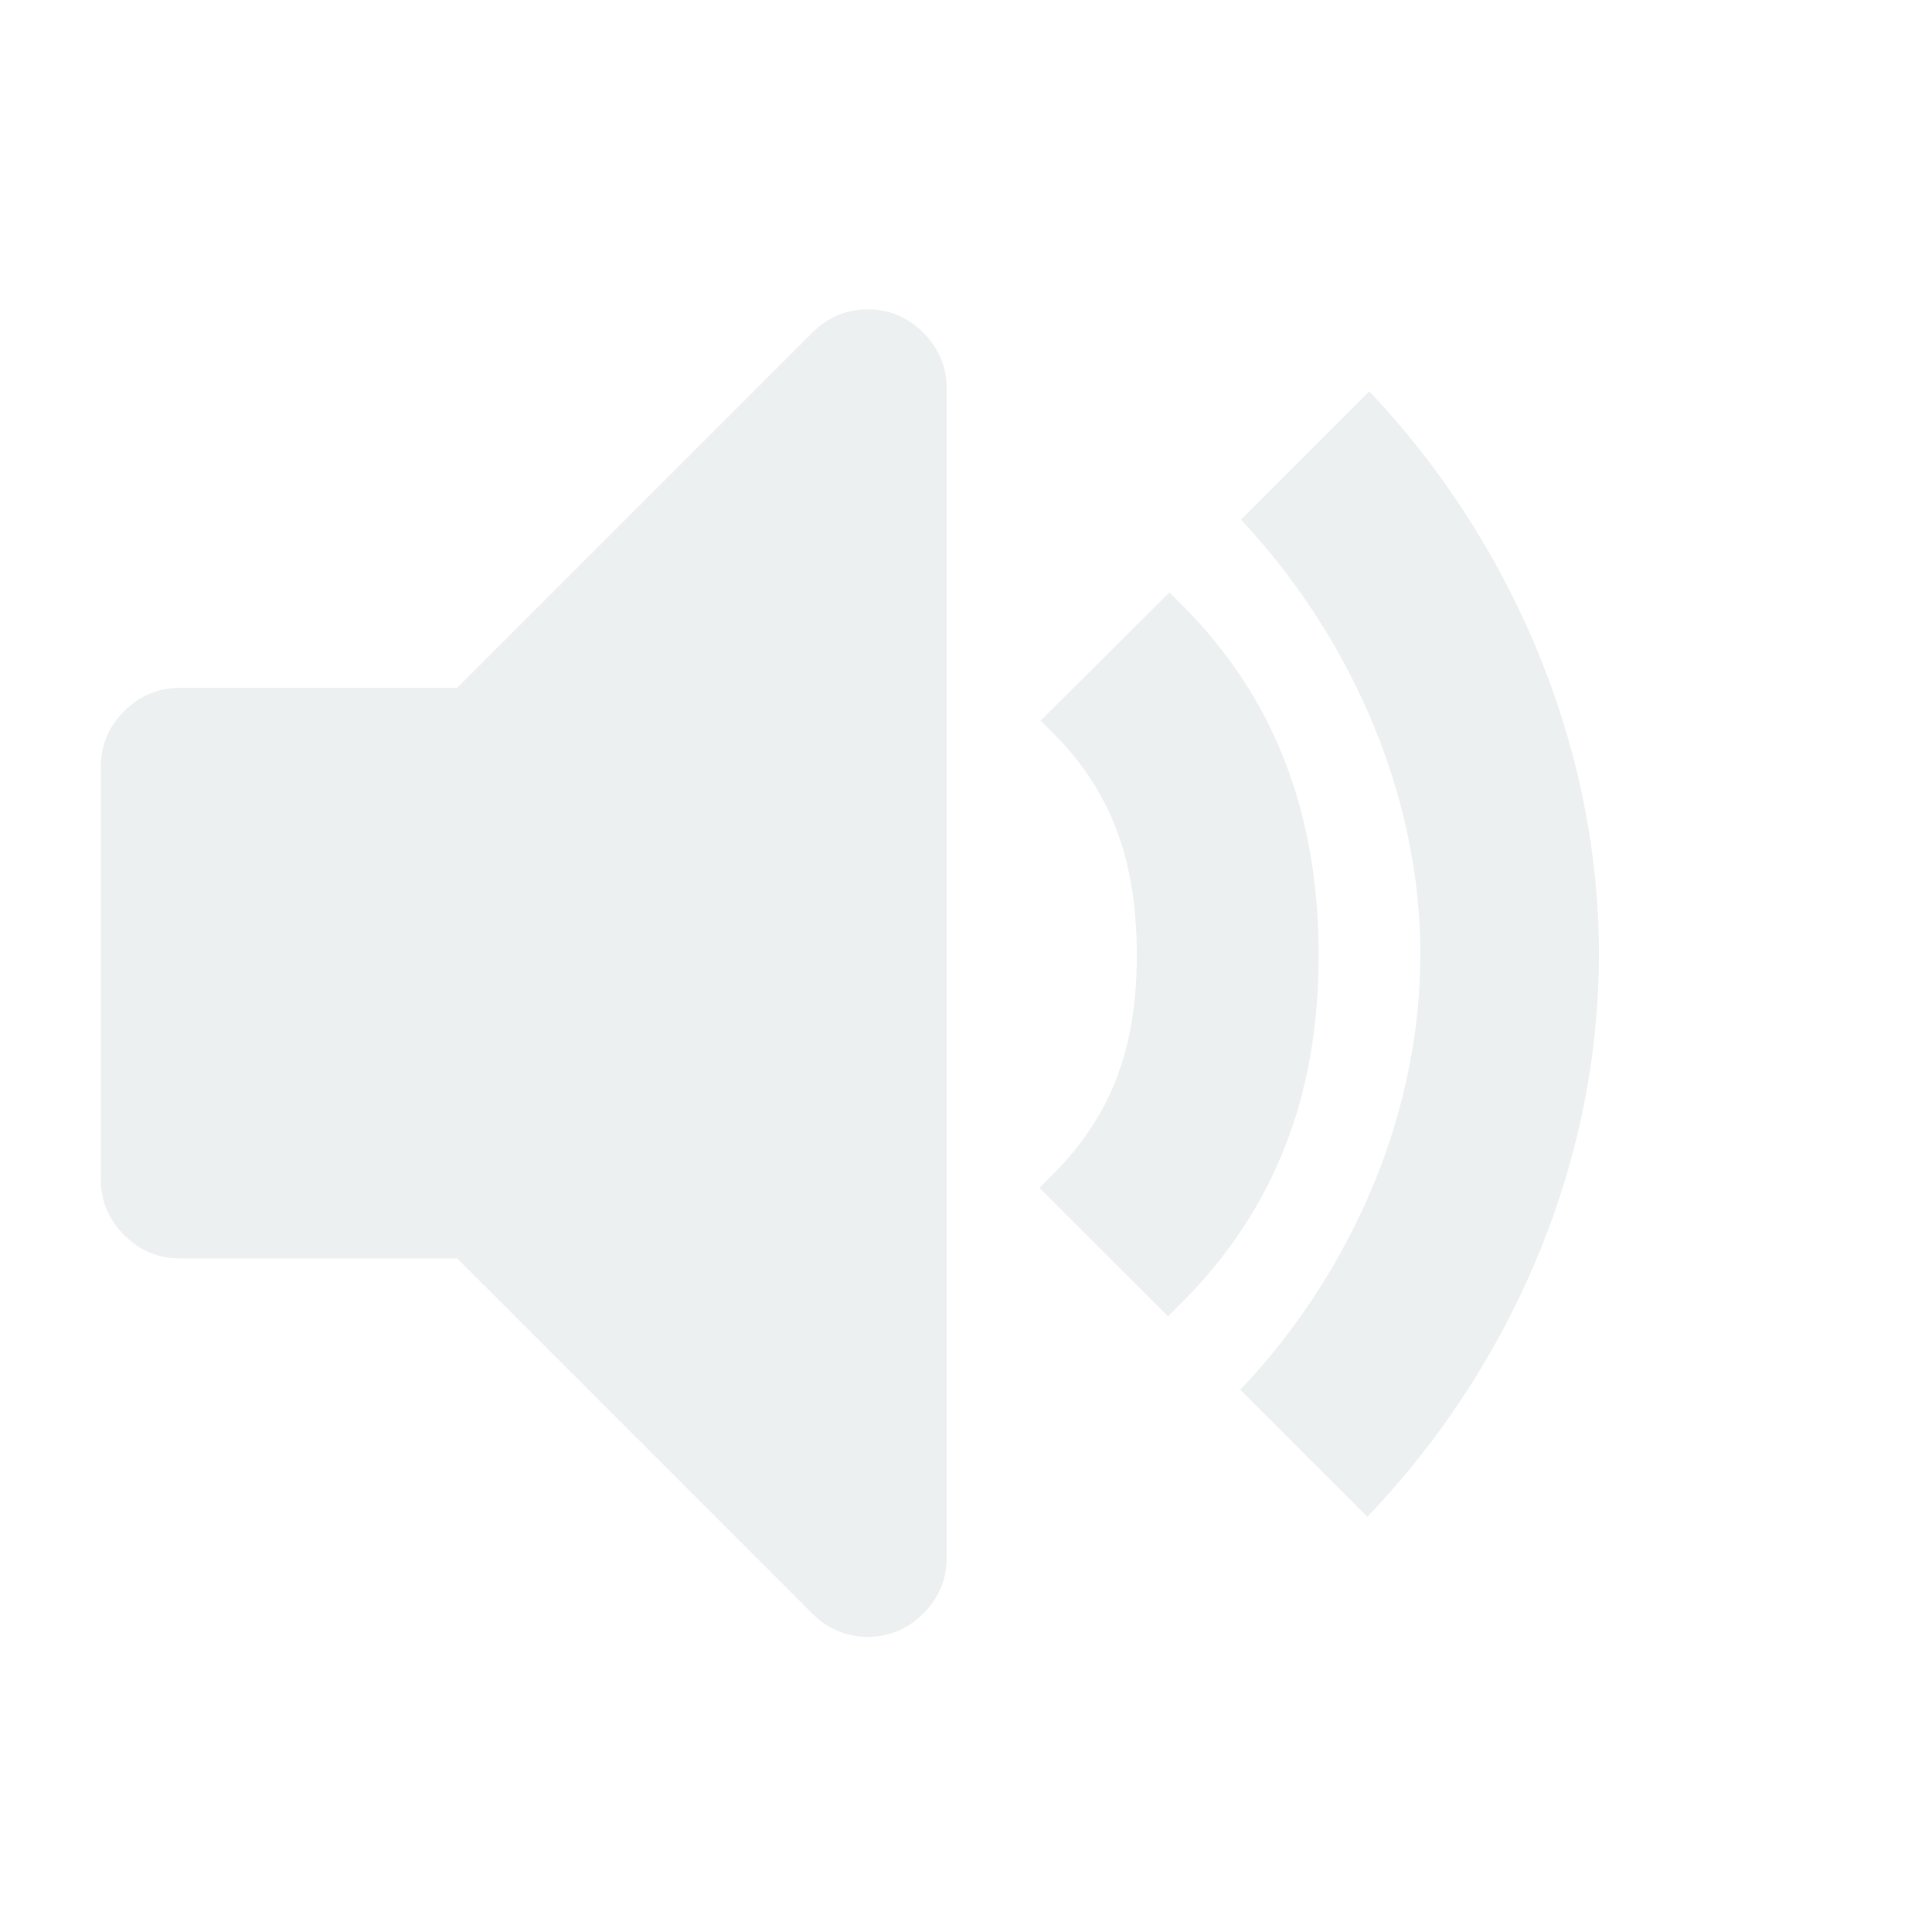
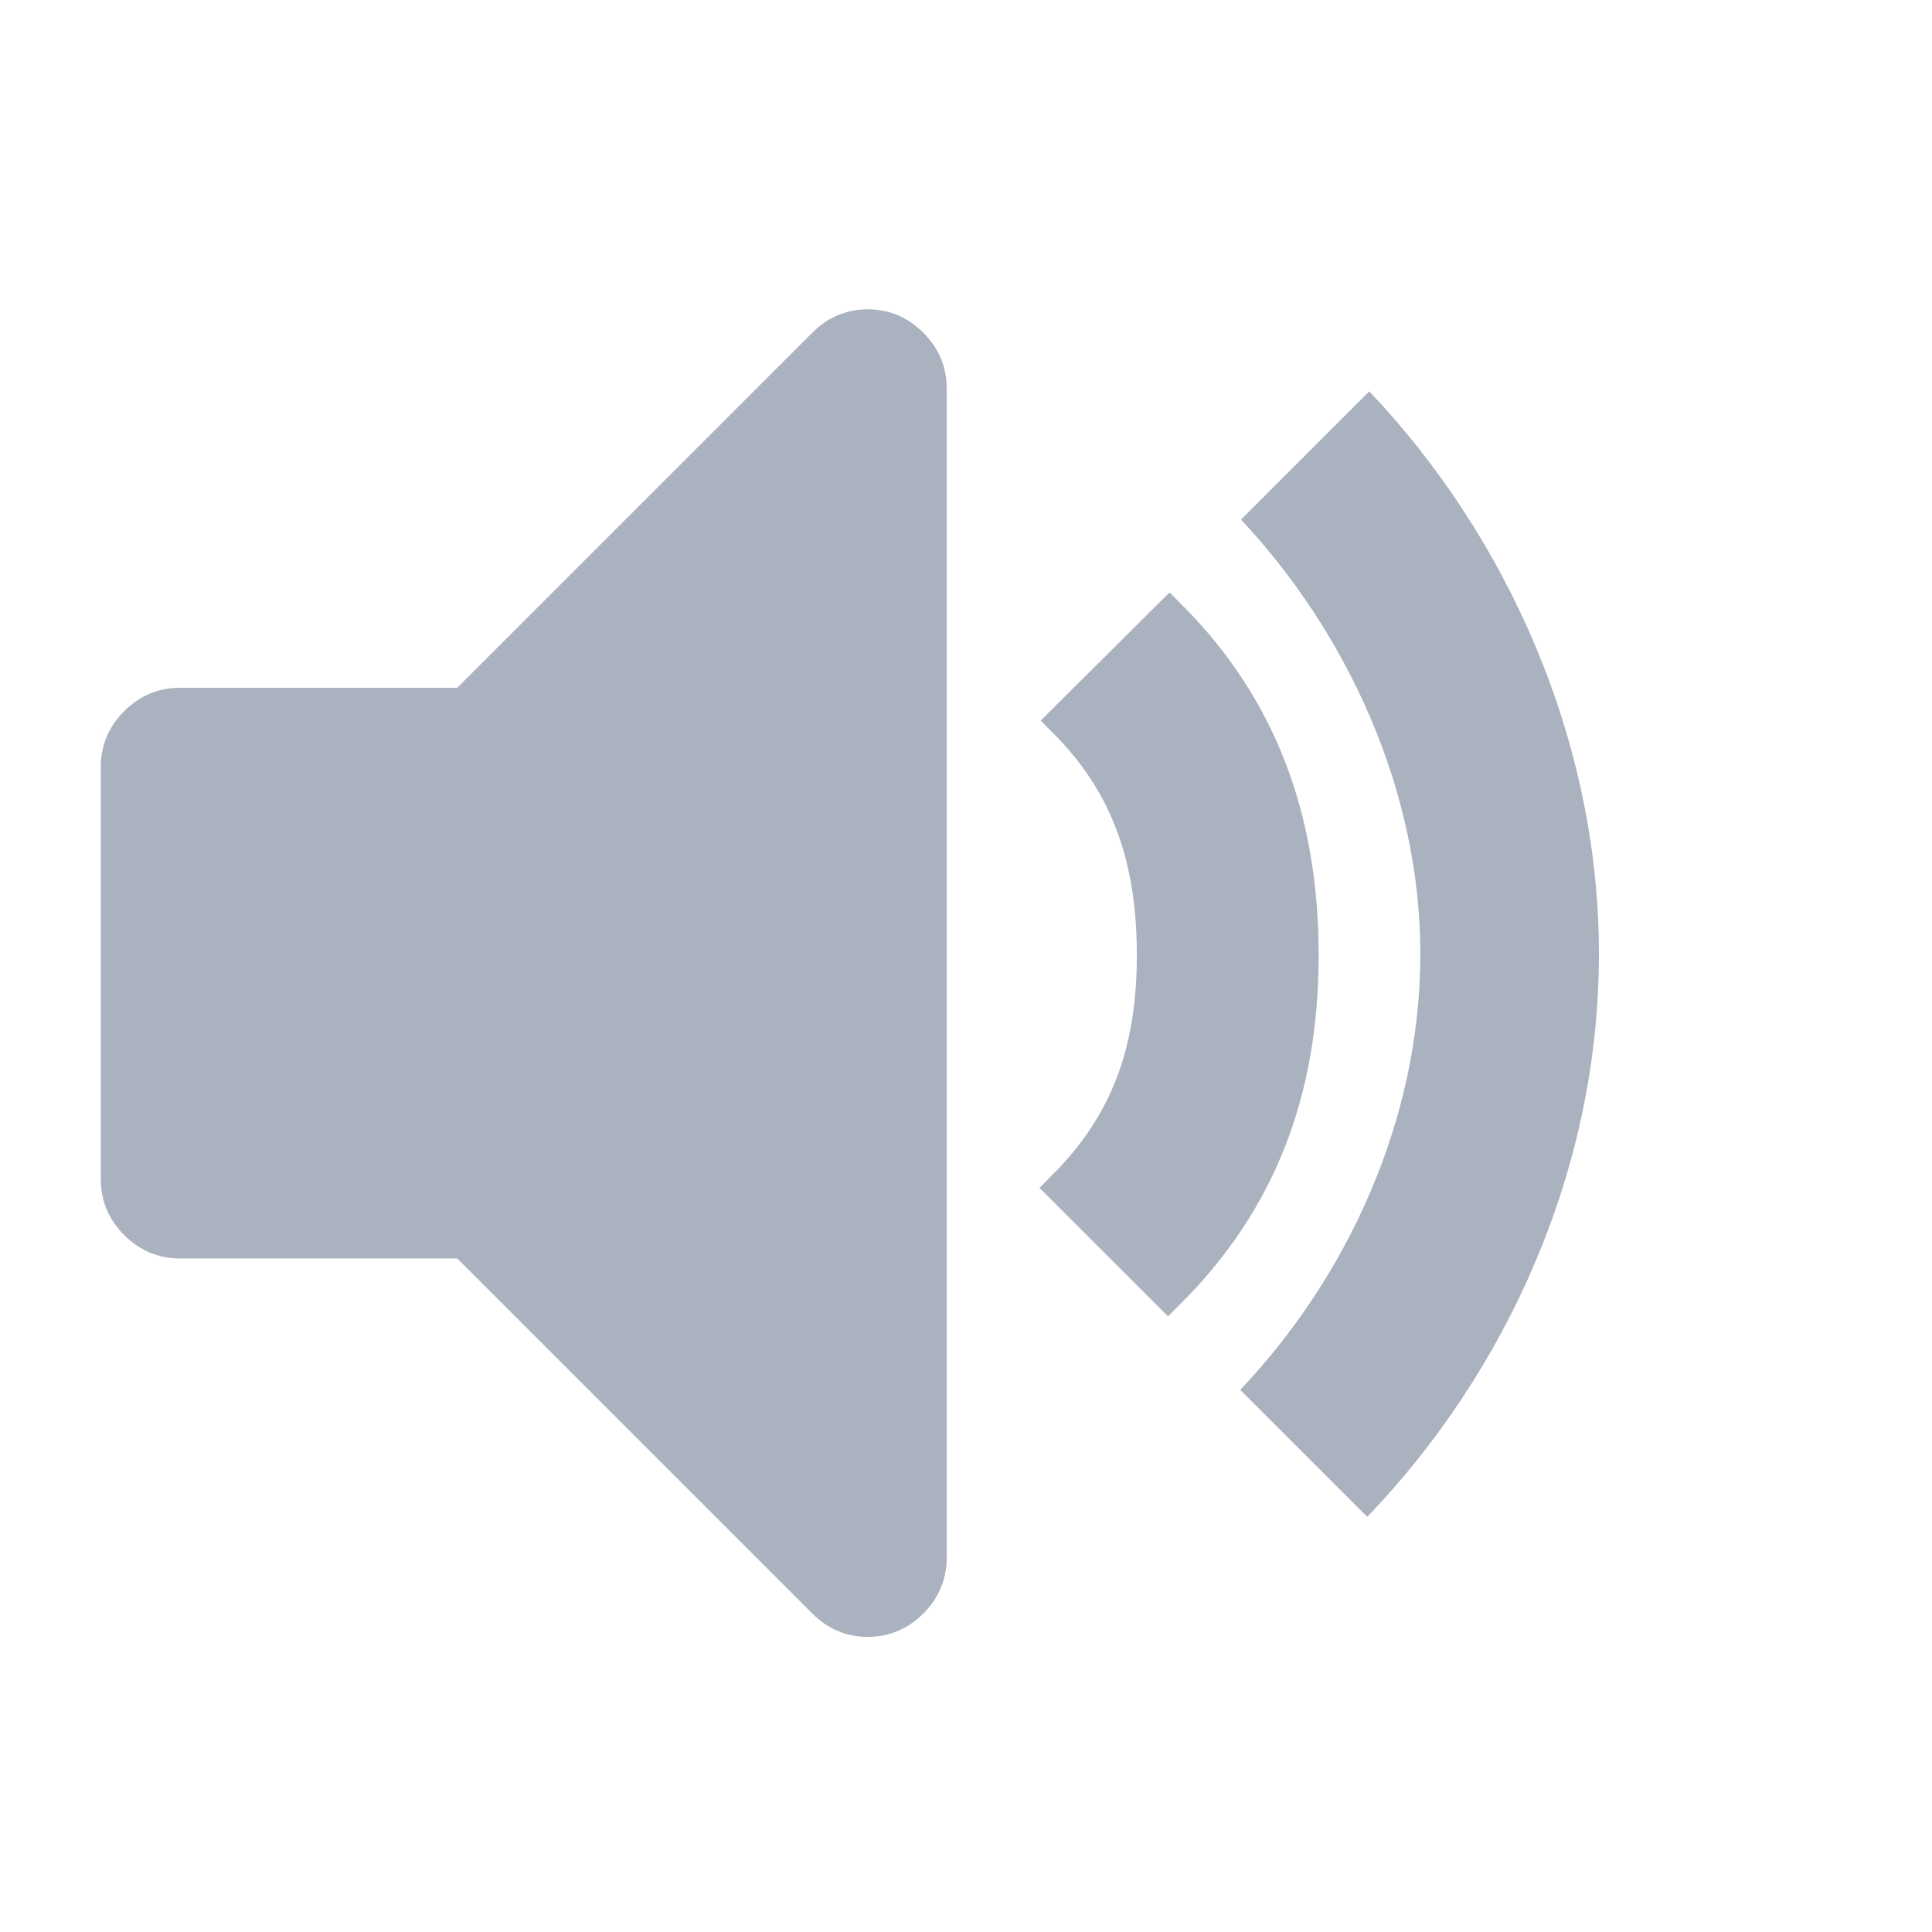
<svg xmlns="http://www.w3.org/2000/svg" xmlns:xlink="http://www.w3.org/1999/xlink" version="1.0" width="96" height="96" id="svg2" style="display:inline">
  <defs id="defs4">
    <linearGradient id="linearGradient4081">
      <stop id="stop4083" style="stop-color:#aaaaaa;stop-opacity:1" offset="0" />
      <stop id="stop4085" style="stop-color:#f0f0f0;stop-opacity:1" offset="1" />
    </linearGradient>
    <linearGradient x1="8.449" y1="-17.352" x2="8.449" y2="-27.198" id="linearGradient3736" xlink:href="#linearGradient4081" gradientUnits="userSpaceOnUse" gradientTransform="matrix(4.444444,0,0,4.444444,10.06824,146.5407)" />
  </defs>
-   <path style="display:inline;opacity:1;fill:#ecf0f1;fill-opacity:1;fill-rule:nonzero;stroke:#21252e;stroke-width:0;stroke-miterlimit:4;stroke-dasharray:none;stroke-opacity:1" id="path2959" d="m 68.039,19.444 -6.375,6.375 c 5.212,5.559 8.912,13.37 8.912,21.586 0,8.282 -3.66,16.08 -8.948,21.654 l 6.312,6.312 c 6.901,-7.187 11.51,-17.222 11.51,-27.966 0,-10.671 -4.597,-20.783 -11.412,-27.961 z" />
+   <path style="display:inline;opacity:1;fill:#abb2bf;fill-opacity:1;fill-rule:nonzero;stroke:#abb2bf;stroke-width:0;stroke-miterlimit:4;stroke-dasharray:none;stroke-opacity:1" id="path2959" d="m 68.039,19.444 -6.375,6.375 c 5.212,5.559 8.912,13.37 8.912,21.586 0,8.282 -3.66,16.08 -8.948,21.654 l 6.312,6.312 c 6.901,-7.187 11.51,-17.222 11.51,-27.966 0,-10.671 -4.597,-20.783 -11.412,-27.961 z" />
  <g id="g4918" transform="matrix(0.2762297,0,0,0.2762297,-79.03752,-0.7879139)" />
  <g id="g4920" transform="matrix(0.2762297,0,0,0.2762297,-79.03752,-0.7879139)" />
  <g id="g4922" transform="matrix(0.2762297,0,0,0.2762297,-79.03752,-0.7879139)" />
  <g id="g4924" transform="matrix(0.2762297,0,0,0.2762297,-79.03752,-0.7879139)" />
  <g id="g4926" transform="matrix(0.2762297,0,0,0.2762297,-79.03752,-0.7879139)" />
  <g id="g4928" transform="matrix(0.2762297,0,0,0.2762297,-79.03752,-0.7879139)" />
  <g id="g4930" transform="matrix(0.2762297,0,0,0.2762297,-79.03752,-0.7879139)" />
  <g id="g4932" transform="matrix(0.2762297,0,0,0.2762297,-79.03752,-0.7879139)" />
  <g id="g4934" transform="matrix(0.2762297,0,0,0.2762297,-79.03752,-0.7879139)" />
  <g id="g4936" transform="matrix(0.2762297,0,0,0.2762297,-79.03752,-0.7879139)" />
  <g id="g4938" transform="matrix(0.2762297,0,0,0.2762297,-79.03752,-0.7879139)" />
  <g id="g4940" transform="matrix(0.2762297,0,0,0.2762297,-79.03752,-0.7879139)" />
  <g id="g4942" transform="matrix(0.2762297,0,0,0.2762297,-79.03752,-0.7879139)" />
  <g id="g4944" transform="matrix(0.2762297,0,0,0.2762297,-79.03752,-0.7879139)" />
  <g id="g4946" transform="matrix(0.2762297,0,0,0.2762297,-79.03752,-0.7879139)" />
  <g id="layer1" style="display:inline">
-     <path style="display:inline;fill:#ecf0f1;fill-opacity:1;stroke:#ecf0f1;stroke-opacity:1" id="path4916" d="m 45.526,16.885 c -0.678,-0.677 -1.479,-1.015 -2.405,-1.015 -0.925,0 -1.728,0.339 -2.404,1.015 l -17.791,17.791 -13.997,0 c -0.927,0 -1.728,0.339 -2.405,1.015 -0.677,0.678 -1.015,1.478 -1.015,2.405 l 0,20.515 c 0,0.926 0.339,1.728 1.015,2.404 0.677,0.677 1.479,1.016 2.405,1.016 l 13.997,0 17.79,17.791 c 0.677,0.676 1.479,1.014 2.404,1.014 0.927,0 1.728,-0.339 2.405,-1.014 0.676,-0.677 1.015,-1.478 1.015,-2.404 l 0,-58.128 c -1.88e-4,-0.926 -0.338,-1.728 -1.014,-2.405 z" />
+     <path style="display:inline;fill:#abb2bf;fill-opacity:1;stroke:#abb2bf;stroke-opacity:1" id="path4916" d="m 45.526,16.885 c -0.678,-0.677 -1.479,-1.015 -2.405,-1.015 -0.925,0 -1.728,0.339 -2.404,1.015 l -17.791,17.791 -13.997,0 c -0.927,0 -1.728,0.339 -2.405,1.015 -0.677,0.678 -1.015,1.478 -1.015,2.405 l 0,20.515 c 0,0.926 0.339,1.728 1.015,2.404 0.677,0.677 1.479,1.016 2.405,1.016 l 13.997,0 17.79,17.791 c 0.677,0.676 1.479,1.014 2.404,1.014 0.927,0 1.728,-0.339 2.405,-1.014 0.676,-0.677 1.015,-1.478 1.015,-2.404 l 0,-58.128 c -1.88e-4,-0.926 -0.338,-1.728 -1.014,-2.405 z" />
  </g>
-   <path id="circle5022" style="opacity:1;fill:#ecf0f1;fill-opacity:1;stroke:#ecf0f1;stroke-width:1.8;stroke-linecap:round;stroke-linejoin:miter;stroke-miterlimit:4;stroke-dasharray:none;stroke-opacity:1" d="m 52.983,35.809 c 3.135,3.143 4.405,6.869 4.405,11.659 0,4.797 -1.321,8.411 -4.465,11.555 l 5.116,5.116 c 4.453,-4.453 6.584,-9.875 6.584,-16.67 0,-6.78 -2.075,-12.31 -6.511,-16.761 z" />
+   <path id="circle5022" style="opacity:1;fill:#abb2bf;fill-opacity:1;stroke:#abb2bf;stroke-width:1.8;stroke-linecap:round;stroke-linejoin:miter;stroke-miterlimit:4;stroke-dasharray:none;stroke-opacity:1" d="m 52.983,35.809 c 3.135,3.143 4.405,6.869 4.405,11.659 0,4.797 -1.321,8.411 -4.465,11.555 l 5.116,5.116 c 4.453,-4.453 6.584,-9.875 6.584,-16.67 0,-6.78 -2.075,-12.31 -6.511,-16.761 z" />
</svg>
